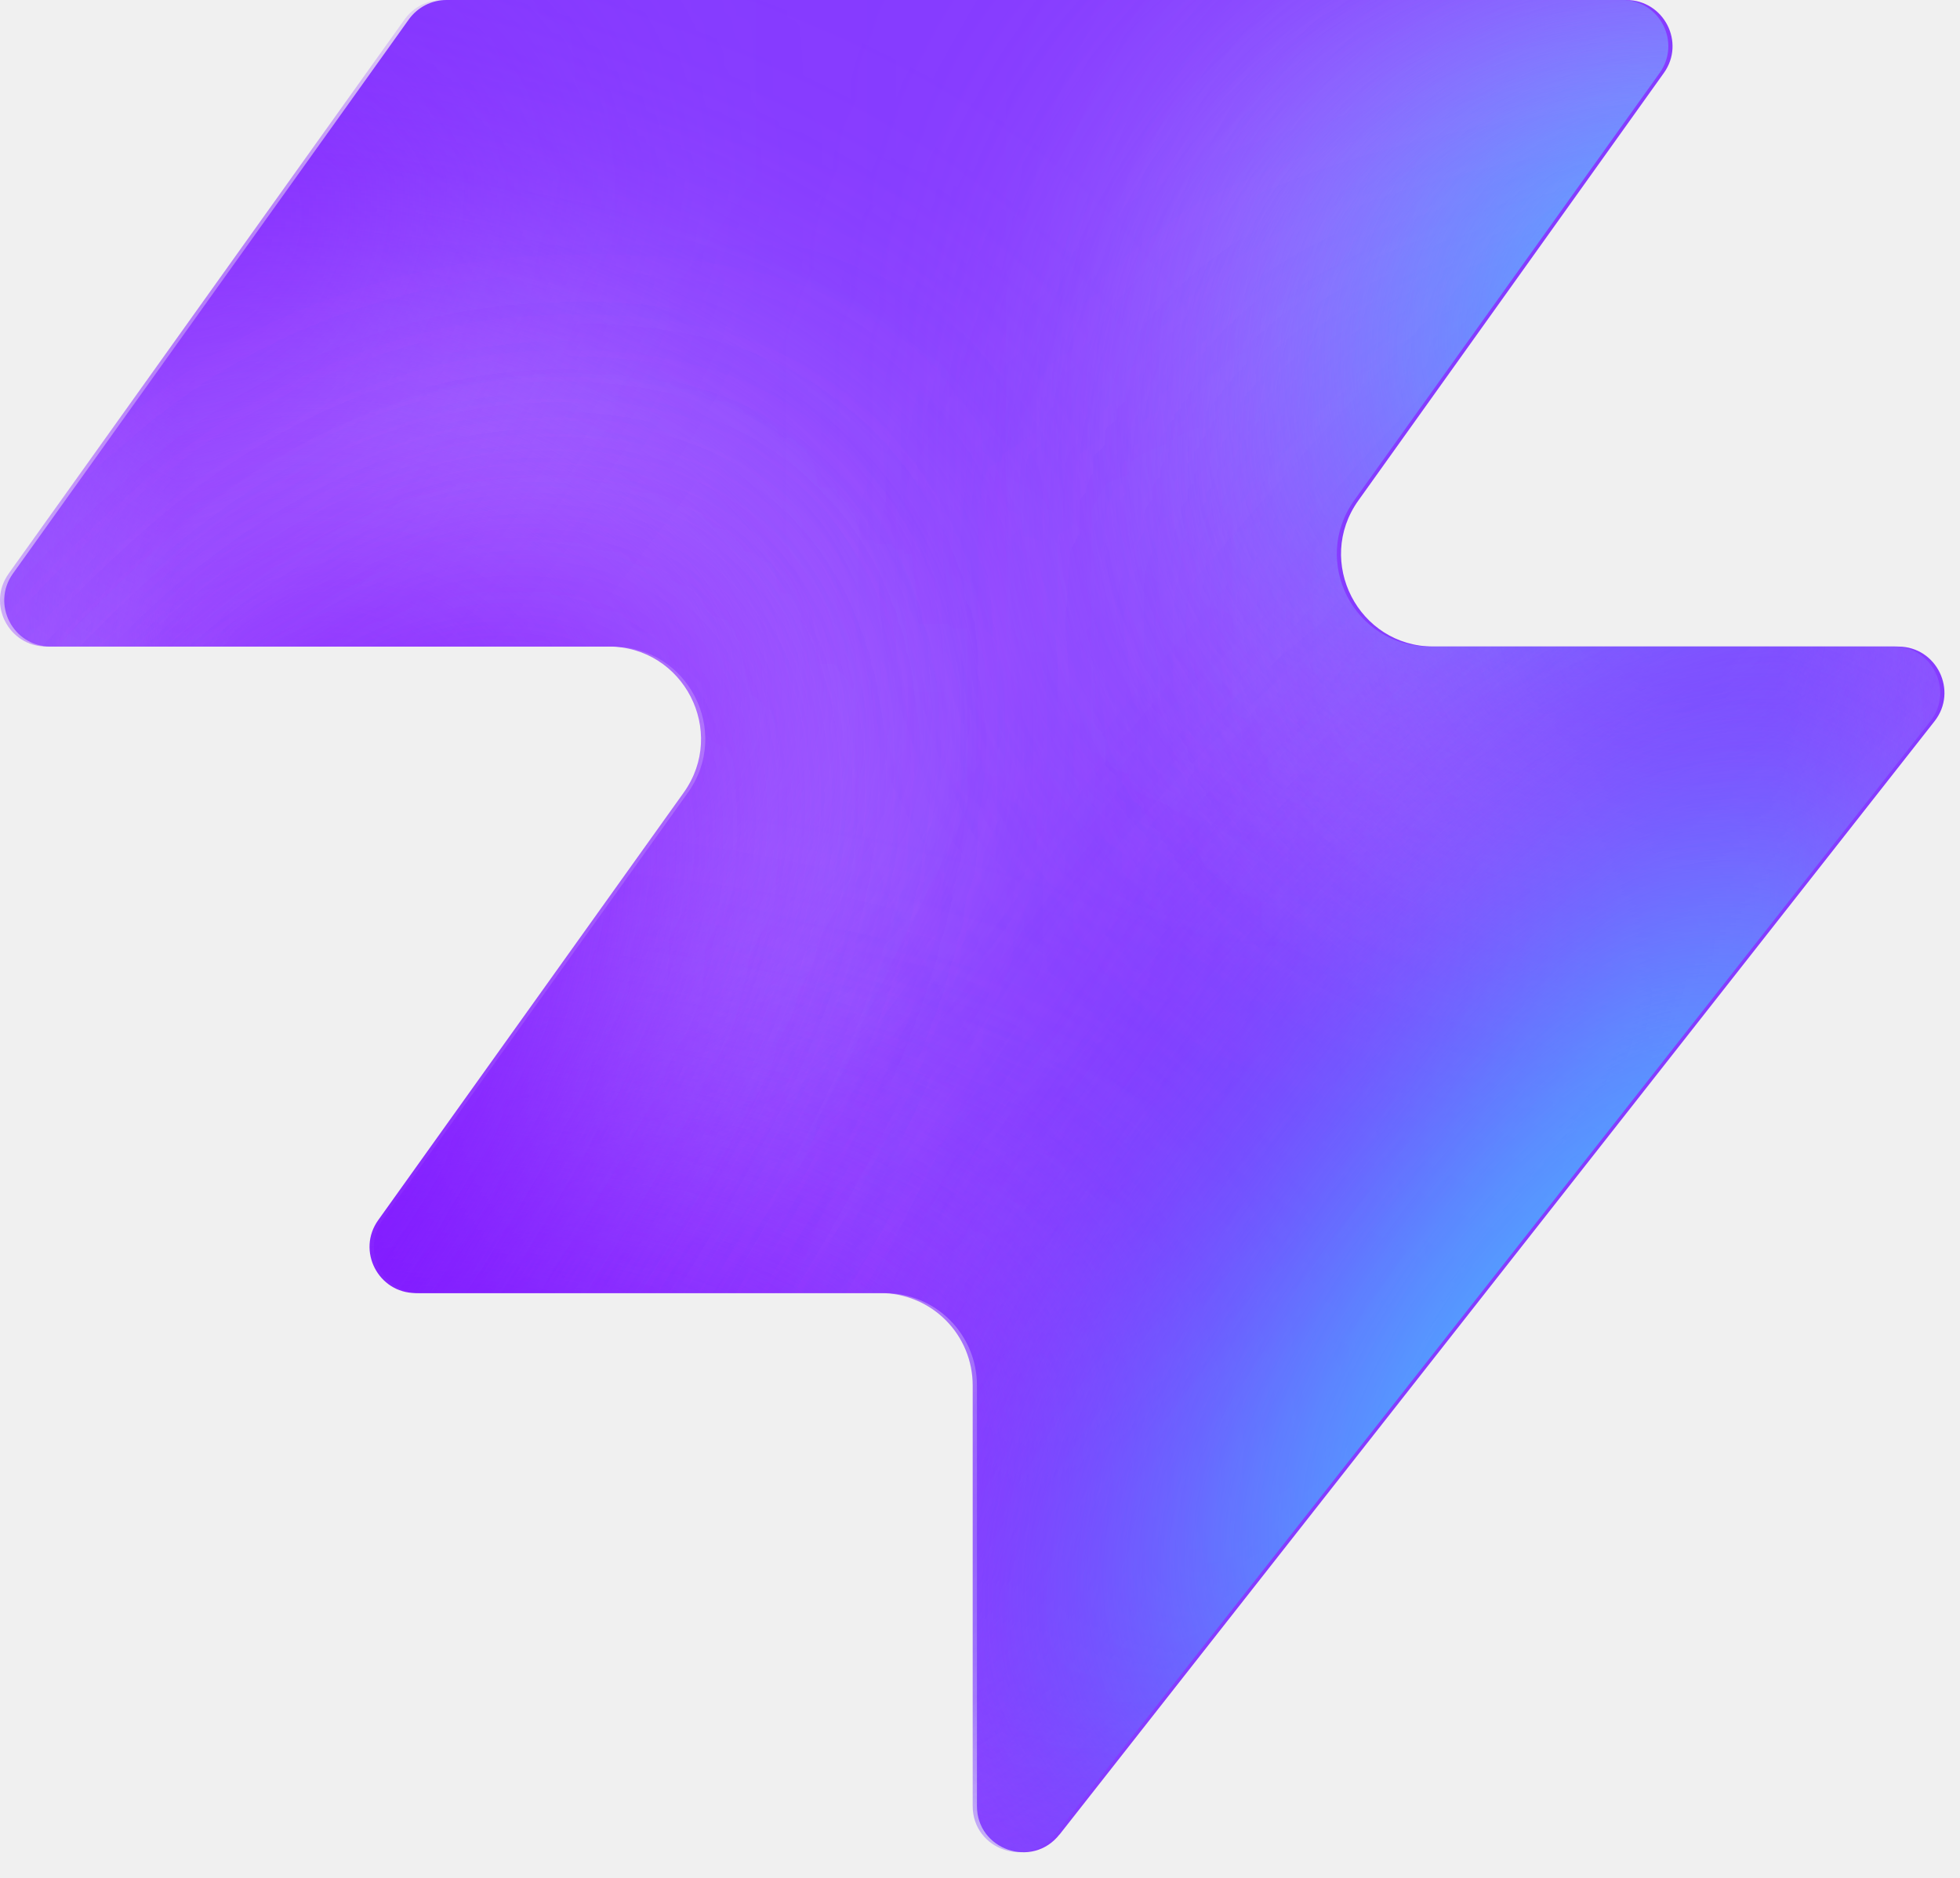
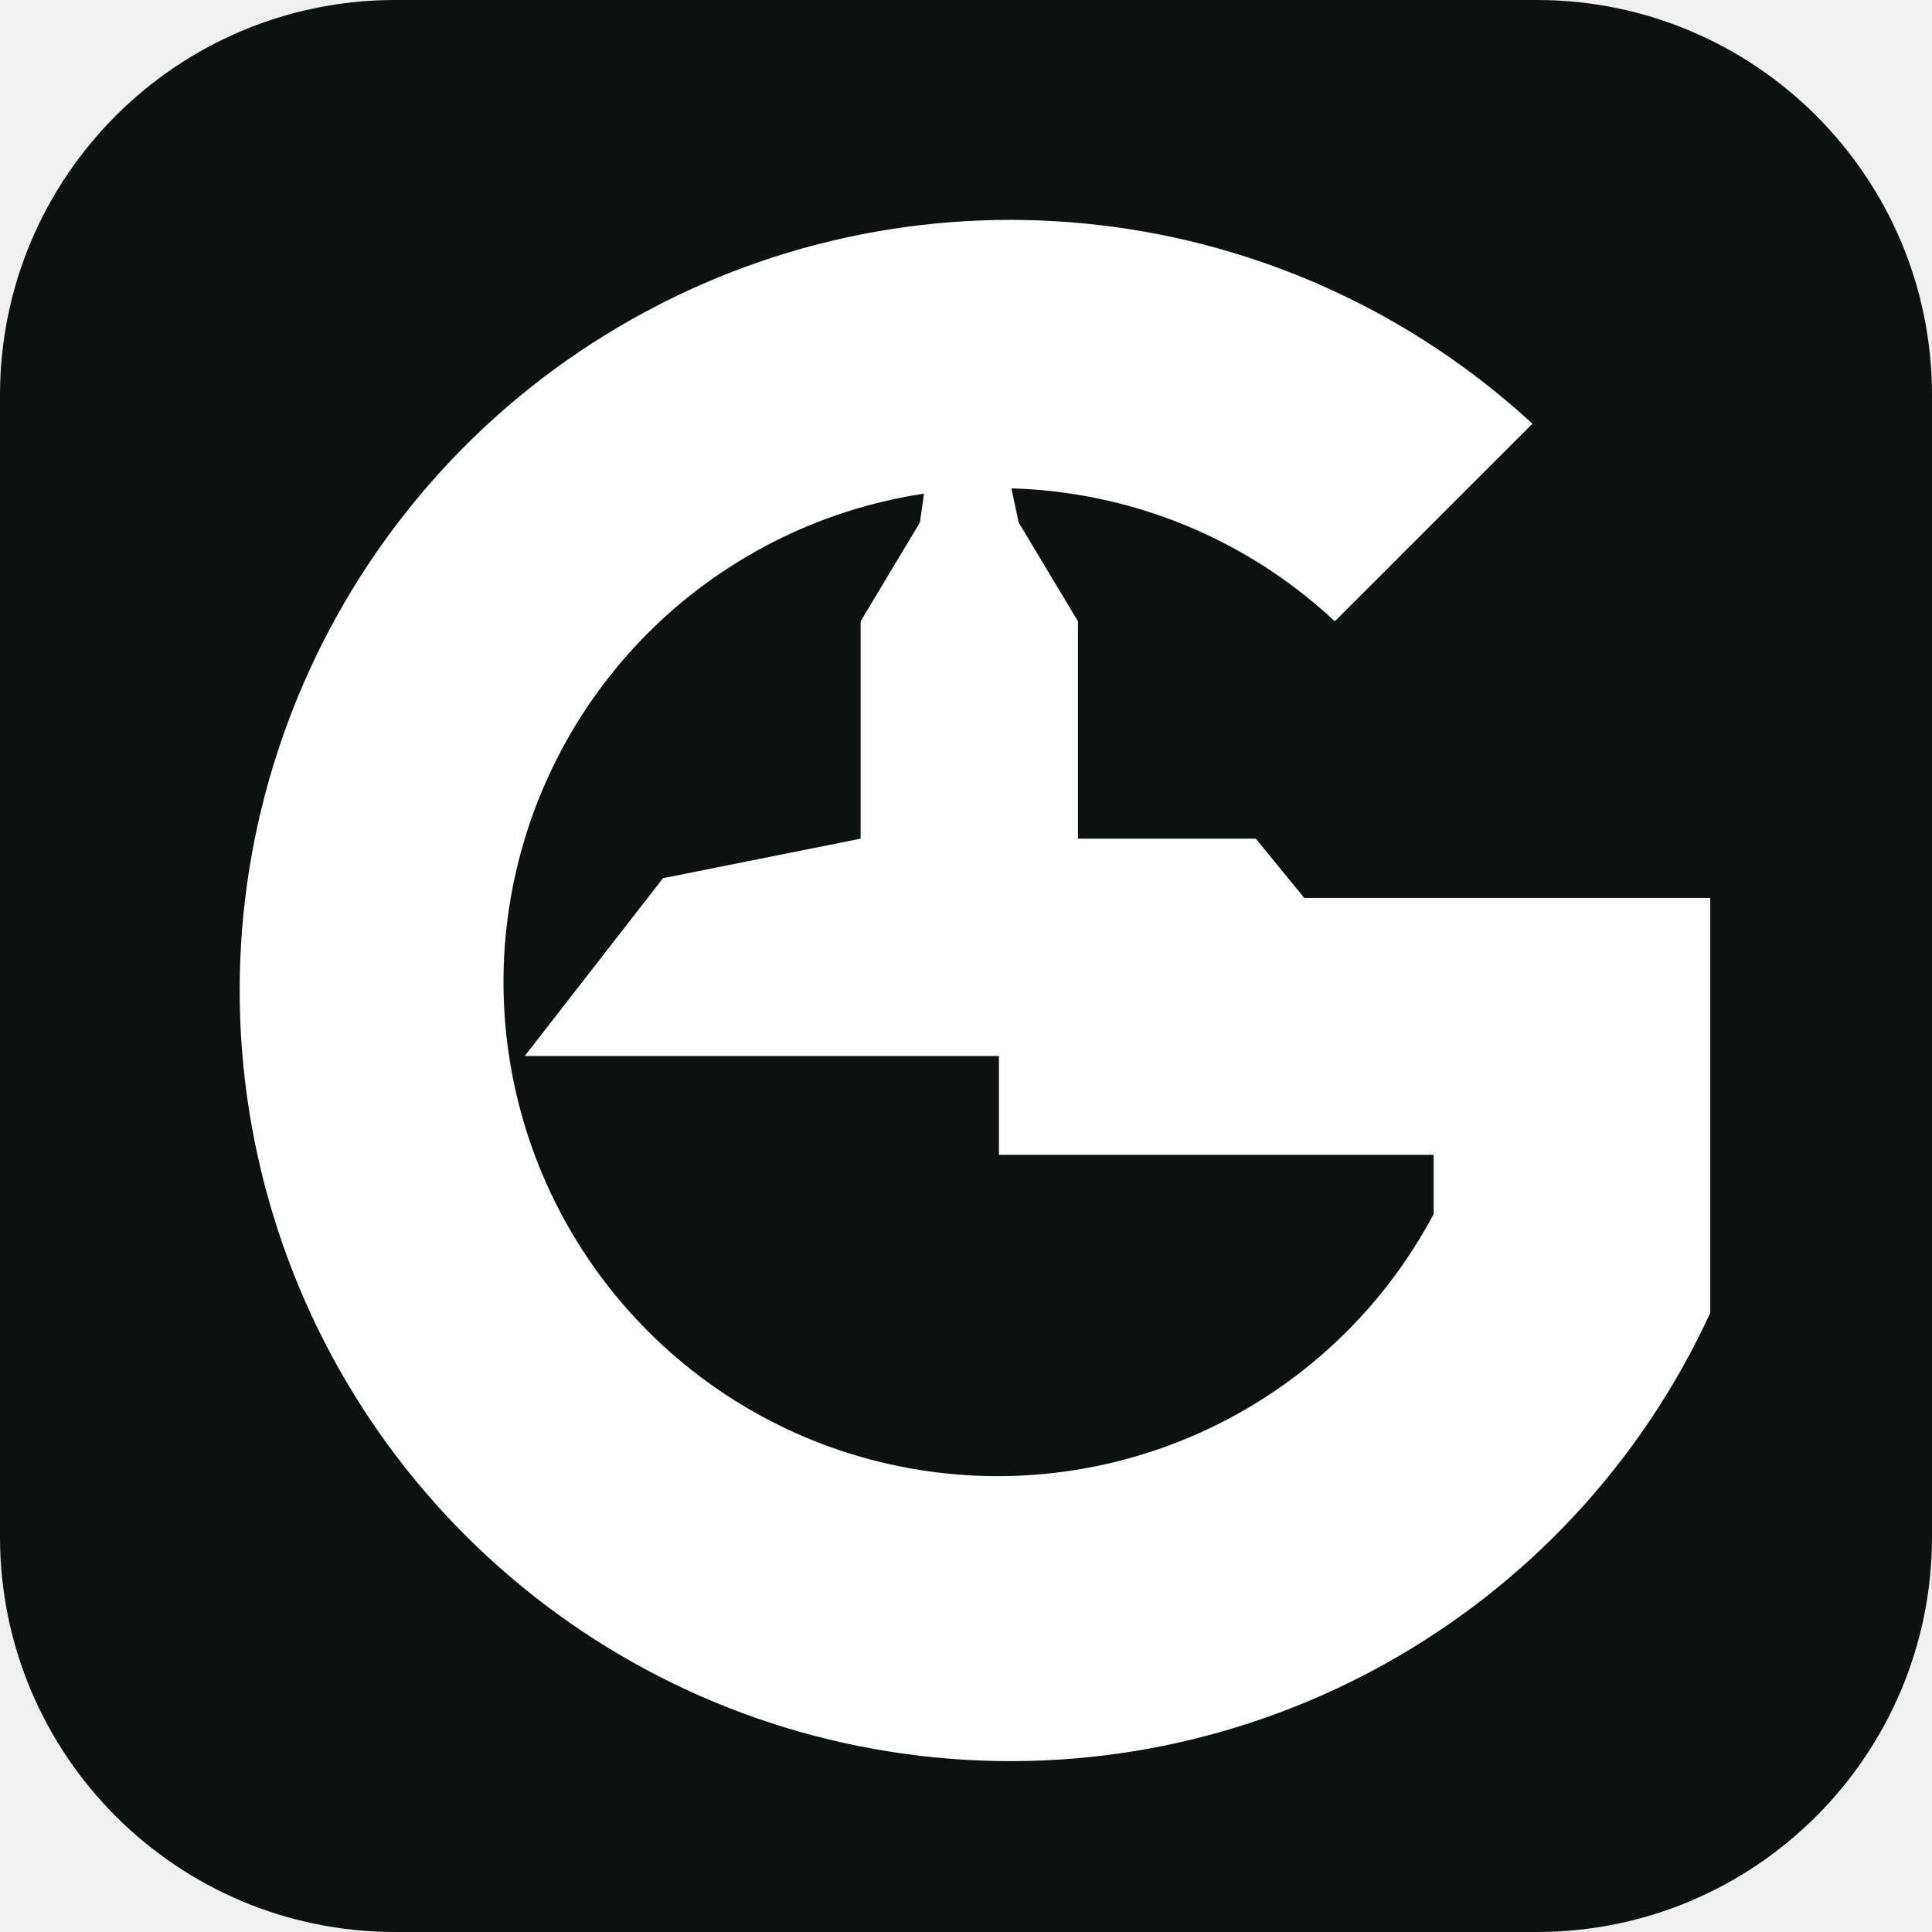
- <svg xmlns="http://www.w3.org/2000/svg" width="48" height="46" fill="none" viewBox="0 0 48 46">
-   <path fill="#863bff" d="M25.946 44.938c-.664.845-2.021.375-2.021-.698V33.937a2.26 2.26 0 0 0-2.262-2.262H10.287c-.92 0-1.456-1.04-.92-1.788l7.48-10.471c1.07-1.497 0-3.578-1.842-3.578H1.237c-.92 0-1.456-1.04-.92-1.788L10.013.474c.214-.297.556-.474.92-.474h28.894c.92 0 1.456 1.04.92 1.788l-7.48 10.471c-1.07 1.498 0 3.579 1.842 3.579h11.377c.943 0 1.473 1.088.89 1.83L25.947 44.94z" style="fill:#863bff;fill:color(display-p3 .525 .23 1);fill-opacity:1" />
-   <mask id="a" width="48" height="46" x="0" y="0" maskUnits="userSpaceOnUse" style="mask-type:alpha">
-     <path fill="#000" d="M25.842 44.938c-.664.844-2.021.375-2.021-.698V33.937a2.26 2.26 0 0 0-2.262-2.262H10.183c-.92 0-1.456-1.04-.92-1.788l7.48-10.471c1.07-1.498 0-3.579-1.842-3.579H1.133c-.92 0-1.456-1.04-.92-1.787L9.91.473c.214-.297.556-.474.92-.474h28.894c.92 0 1.456 1.04.92 1.788l-7.48 10.471c-1.07 1.498 0 3.578 1.842 3.578h11.377c.943 0 1.473 1.088.89 1.832L25.843 44.94z" style="fill:#000;fill-opacity:1" />
-   </mask>
-   <g mask="url(#a)">
-     <g filter="url(#b)">
-       <ellipse cx="5.508" cy="14.704" fill="#ede6ff" rx="5.508" ry="14.704" style="fill:#ede6ff;fill:color(display-p3 .927 .903 1);fill-opacity:1" transform="matrix(.00324 1 1 -.00324 -4.47 31.516)" />
-     </g>
-     <g filter="url(#c)">
-       <ellipse cx="10.399" cy="29.851" fill="#ede6ff" rx="10.399" ry="29.851" style="fill:#ede6ff;fill:color(display-p3 .927 .903 1);fill-opacity:1" transform="matrix(.00324 1 1 -.00324 -39.328 7.883)" />
-     </g>
-     <g filter="url(#d)">
-       <ellipse cx="5.508" cy="30.487" fill="#7e14ff" rx="5.508" ry="30.487" style="fill:#7e14ff;fill:color(display-p3 .492 .077 1);fill-opacity:1" transform="rotate(89.814 -25.913 -14.639)scale(1 -1)" />
-     </g>
-     <g filter="url(#e)">
-       <ellipse cx="5.508" cy="30.599" fill="#7e14ff" rx="5.508" ry="30.599" style="fill:#7e14ff;fill:color(display-p3 .492 .077 1);fill-opacity:1" transform="rotate(89.814 -32.644 -3.334)scale(1 -1)" />
-     </g>
-     <g filter="url(#f)">
-       <ellipse cx="5.508" cy="30.599" fill="#7e14ff" rx="5.508" ry="30.599" style="fill:#7e14ff;fill:color(display-p3 .492 .077 1);fill-opacity:1" transform="matrix(.00324 1 1 -.00324 -34.34 30.47)" />
-     </g>
-     <g filter="url(#g)">
-       <ellipse cx="14.072" cy="22.078" fill="#ede6ff" rx="14.072" ry="22.078" style="fill:#ede6ff;fill:color(display-p3 .927 .903 1);fill-opacity:1" transform="rotate(93.35 24.506 48.493)scale(-1 1)" />
-     </g>
-     <g filter="url(#h)">
-       <ellipse cx="3.47" cy="21.501" fill="#7e14ff" rx="3.47" ry="21.501" style="fill:#7e14ff;fill:color(display-p3 .492 .077 1);fill-opacity:1" transform="rotate(89.009 28.708 47.59)scale(-1 1)" />
-     </g>
-     <g filter="url(#i)">
-       <ellipse cx="3.47" cy="21.501" fill="#7e14ff" rx="3.47" ry="21.501" style="fill:#7e14ff;fill:color(display-p3 .492 .077 1);fill-opacity:1" transform="rotate(89.009 28.708 47.59)scale(-1 1)" />
-     </g>
-     <g filter="url(#j)">
-       <ellipse cx=".387" cy="8.972" fill="#7e14ff" rx="4.407" ry="29.108" style="fill:#7e14ff;fill:color(display-p3 .492 .077 1);fill-opacity:1" transform="rotate(39.51 .387 8.972)" />
-     </g>
-     <g filter="url(#k)">
-       <ellipse cx="47.523" cy="-6.092" fill="#7e14ff" rx="4.407" ry="29.108" style="fill:#7e14ff;fill:color(display-p3 .492 .077 1);fill-opacity:1" transform="rotate(37.892 47.523 -6.092)" />
-     </g>
-     <g filter="url(#l)">
-       <ellipse cx="41.412" cy="6.333" fill="#47bfff" rx="5.971" ry="9.665" style="fill:#47bfff;fill:color(display-p3 .28 .748 1);fill-opacity:1" transform="rotate(37.892 41.412 6.333)" />
-     </g>
-     <g filter="url(#m)">
-       <ellipse cx="-1.879" cy="38.332" fill="#7e14ff" rx="4.407" ry="29.108" style="fill:#7e14ff;fill:color(display-p3 .492 .077 1);fill-opacity:1" transform="rotate(37.892 -1.88 38.332)" />
-     </g>
-     <g filter="url(#n)">
-       <ellipse cx="-1.879" cy="38.332" fill="#7e14ff" rx="4.407" ry="29.108" style="fill:#7e14ff;fill:color(display-p3 .492 .077 1);fill-opacity:1" transform="rotate(37.892 -1.88 38.332)" />
-     </g>
-     <g filter="url(#o)">
-       <ellipse cx="35.651" cy="29.907" fill="#7e14ff" rx="4.407" ry="29.108" style="fill:#7e14ff;fill:color(display-p3 .492 .077 1);fill-opacity:1" transform="rotate(37.892 35.651 29.907)" />
-     </g>
-     <g filter="url(#p)">
-       <ellipse cx="38.418" cy="32.4" fill="#47bfff" rx="5.971" ry="15.297" style="fill:#47bfff;fill:color(display-p3 .28 .748 1);fill-opacity:1" transform="rotate(37.892 38.418 32.4)" />
-     </g>
+ <svg xmlns="http://www.w3.org/2000/svg" viewBox="0 0 88 88">
+   <rect width="88" height="88" rx="18" fill="#0c1210" />
+   <g fill="white" transform="translate(5 4) scale(.9)">
+     <path d="M72 17A39 39 0 1 0 81 62V41H45v13h22v3A25 25 0 1 1 62 27Z" />
+     <path d="m21 49 7-9 10-2V27l3-5 2-14 3 14 3 5v11h9l9 11Z" />
  </g>
-   <defs>
-     <filter id="b" width="60.045" height="41.654" x="-19.77" y="16.149" color-interpolation-filters="sRGB" filterUnits="userSpaceOnUse">
-       <feFlood flood-opacity="0" result="BackgroundImageFix" />
-       <feBlend in="SourceGraphic" in2="BackgroundImageFix" result="shape" />
-       <feGaussianBlur result="effect1_foregroundBlur_2002_17158" stdDeviation="7.659" />
-     </filter>
-     <filter id="c" width="90.34" height="51.437" x="-54.613" y="-7.533" color-interpolation-filters="sRGB" filterUnits="userSpaceOnUse">
-       <feFlood flood-opacity="0" result="BackgroundImageFix" />
-       <feBlend in="SourceGraphic" in2="BackgroundImageFix" result="shape" />
-       <feGaussianBlur result="effect1_foregroundBlur_2002_17158" stdDeviation="7.659" />
-     </filter>
-     <filter id="d" width="79.355" height="29.4" x="-49.64" y="2.03" color-interpolation-filters="sRGB" filterUnits="userSpaceOnUse">
-       <feFlood flood-opacity="0" result="BackgroundImageFix" />
-       <feBlend in="SourceGraphic" in2="BackgroundImageFix" result="shape" />
-       <feGaussianBlur result="effect1_foregroundBlur_2002_17158" stdDeviation="4.596" />
-     </filter>
-     <filter id="e" width="79.579" height="29.4" x="-45.045" y="20.029" color-interpolation-filters="sRGB" filterUnits="userSpaceOnUse">
-       <feFlood flood-opacity="0" result="BackgroundImageFix" />
-       <feBlend in="SourceGraphic" in2="BackgroundImageFix" result="shape" />
-       <feGaussianBlur result="effect1_foregroundBlur_2002_17158" stdDeviation="4.596" />
-     </filter>
-     <filter id="f" width="79.579" height="29.4" x="-43.513" y="21.178" color-interpolation-filters="sRGB" filterUnits="userSpaceOnUse">
-       <feFlood flood-opacity="0" result="BackgroundImageFix" />
-       <feBlend in="SourceGraphic" in2="BackgroundImageFix" result="shape" />
-       <feGaussianBlur result="effect1_foregroundBlur_2002_17158" stdDeviation="4.596" />
-     </filter>
-     <filter id="g" width="74.749" height="58.852" x="15.756" y="-17.901" color-interpolation-filters="sRGB" filterUnits="userSpaceOnUse">
-       <feFlood flood-opacity="0" result="BackgroundImageFix" />
-       <feBlend in="SourceGraphic" in2="BackgroundImageFix" result="shape" />
-       <feGaussianBlur result="effect1_foregroundBlur_2002_17158" stdDeviation="7.659" />
-     </filter>
-     <filter id="h" width="61.377" height="25.362" x="23.548" y="2.284" color-interpolation-filters="sRGB" filterUnits="userSpaceOnUse">
-       <feFlood flood-opacity="0" result="BackgroundImageFix" />
-       <feBlend in="SourceGraphic" in2="BackgroundImageFix" result="shape" />
-       <feGaussianBlur result="effect1_foregroundBlur_2002_17158" stdDeviation="4.596" />
-     </filter>
-     <filter id="i" width="61.377" height="25.362" x="23.548" y="2.284" color-interpolation-filters="sRGB" filterUnits="userSpaceOnUse">
-       <feFlood flood-opacity="0" result="BackgroundImageFix" />
-       <feBlend in="SourceGraphic" in2="BackgroundImageFix" result="shape" />
-       <feGaussianBlur result="effect1_foregroundBlur_2002_17158" stdDeviation="4.596" />
-     </filter>
-     <filter id="j" width="56.045" height="63.649" x="-27.636" y="-22.853" color-interpolation-filters="sRGB" filterUnits="userSpaceOnUse">
-       <feFlood flood-opacity="0" result="BackgroundImageFix" />
-       <feBlend in="SourceGraphic" in2="BackgroundImageFix" result="shape" />
-       <feGaussianBlur result="effect1_foregroundBlur_2002_17158" stdDeviation="4.596" />
-     </filter>
-     <filter id="k" width="54.814" height="64.646" x="20.116" y="-38.415" color-interpolation-filters="sRGB" filterUnits="userSpaceOnUse">
-       <feFlood flood-opacity="0" result="BackgroundImageFix" />
-       <feBlend in="SourceGraphic" in2="BackgroundImageFix" result="shape" />
-       <feGaussianBlur result="effect1_foregroundBlur_2002_17158" stdDeviation="4.596" />
-     </filter>
-     <filter id="l" width="33.541" height="35.313" x="24.641" y="-11.323" color-interpolation-filters="sRGB" filterUnits="userSpaceOnUse">
-       <feFlood flood-opacity="0" result="BackgroundImageFix" />
-       <feBlend in="SourceGraphic" in2="BackgroundImageFix" result="shape" />
-       <feGaussianBlur result="effect1_foregroundBlur_2002_17158" stdDeviation="4.596" />
-     </filter>
-     <filter id="m" width="54.814" height="64.646" x="-29.286" y="6.009" color-interpolation-filters="sRGB" filterUnits="userSpaceOnUse">
-       <feFlood flood-opacity="0" result="BackgroundImageFix" />
-       <feBlend in="SourceGraphic" in2="BackgroundImageFix" result="shape" />
-       <feGaussianBlur result="effect1_foregroundBlur_2002_17158" stdDeviation="4.596" />
-     </filter>
-     <filter id="n" width="54.814" height="64.646" x="-29.286" y="6.009" color-interpolation-filters="sRGB" filterUnits="userSpaceOnUse">
-       <feFlood flood-opacity="0" result="BackgroundImageFix" />
-       <feBlend in="SourceGraphic" in2="BackgroundImageFix" result="shape" />
-       <feGaussianBlur result="effect1_foregroundBlur_2002_17158" stdDeviation="4.596" />
-     </filter>
-     <filter id="o" width="54.814" height="64.646" x="8.244" y="-2.416" color-interpolation-filters="sRGB" filterUnits="userSpaceOnUse">
-       <feFlood flood-opacity="0" result="BackgroundImageFix" />
-       <feBlend in="SourceGraphic" in2="BackgroundImageFix" result="shape" />
-       <feGaussianBlur result="effect1_foregroundBlur_2002_17158" stdDeviation="4.596" />
-     </filter>
-     <filter id="p" width="39.409" height="43.623" x="18.713" y="10.588" color-interpolation-filters="sRGB" filterUnits="userSpaceOnUse">
-       <feFlood flood-opacity="0" result="BackgroundImageFix" />
-       <feBlend in="SourceGraphic" in2="BackgroundImageFix" result="shape" />
-       <feGaussianBlur result="effect1_foregroundBlur_2002_17158" stdDeviation="4.596" />
-     </filter>
-   </defs>
</svg>
